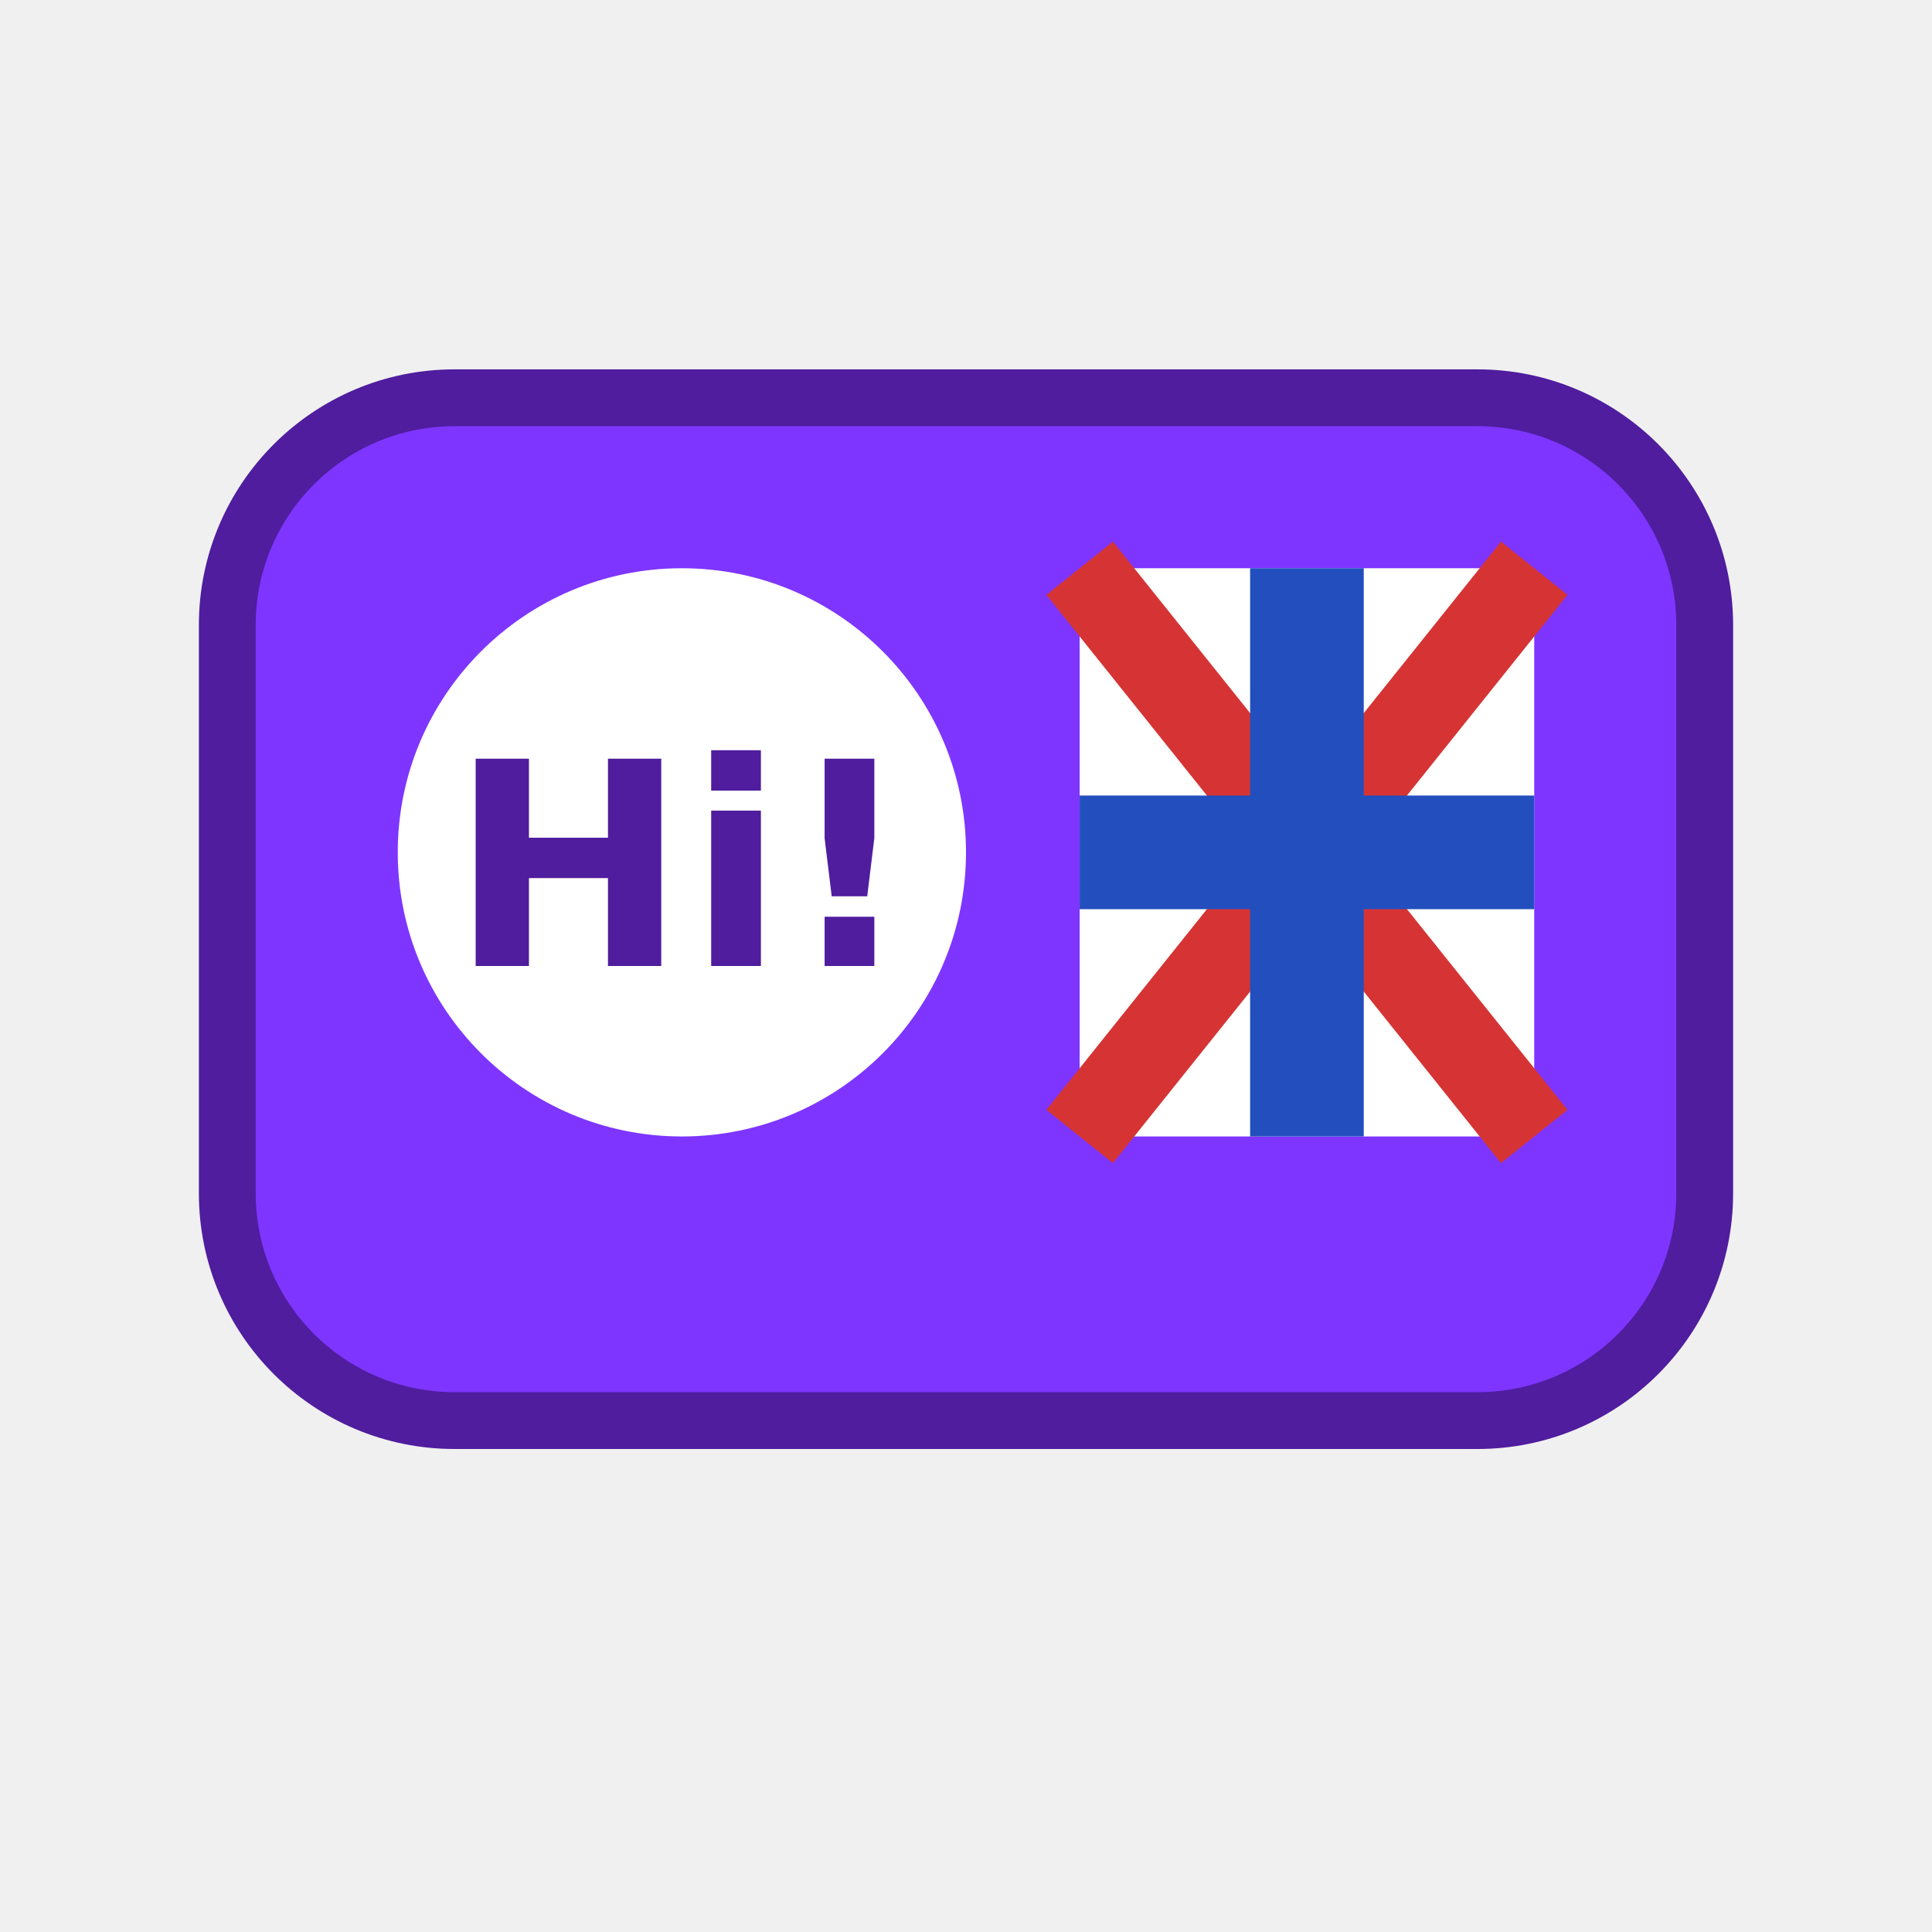
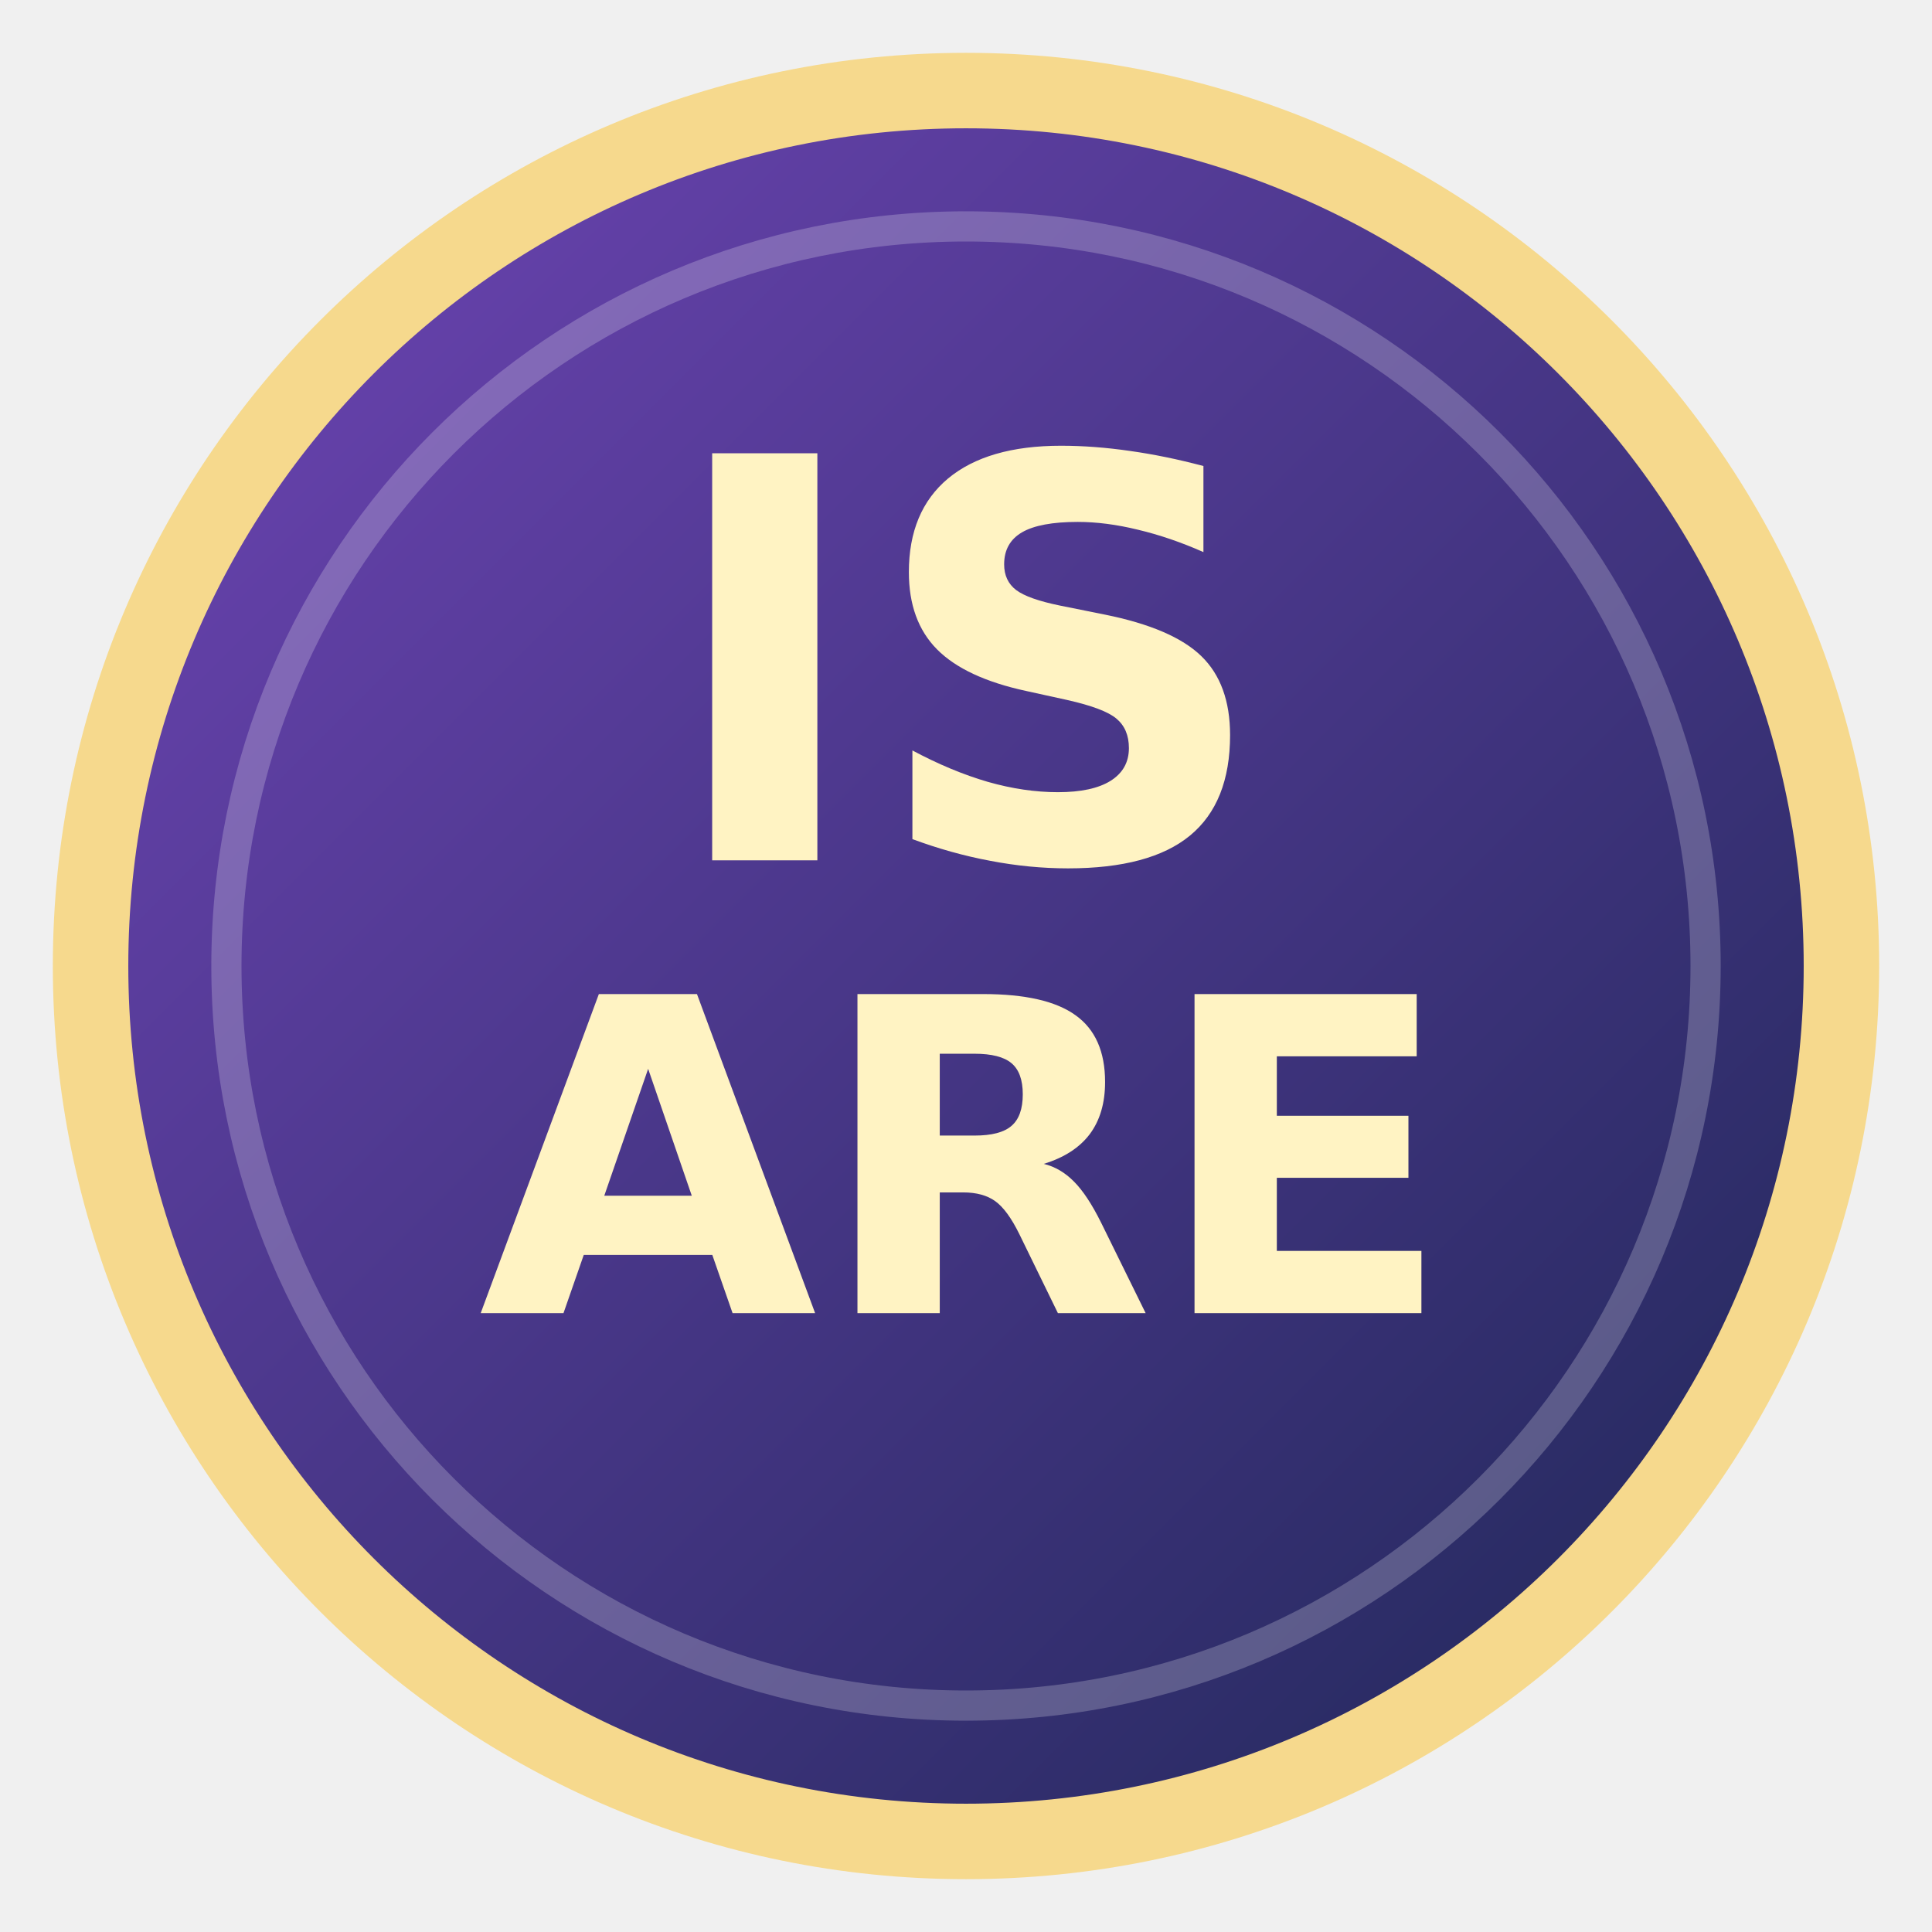
- <svg xmlns="http://www.w3.org/2000/svg" width="128" height="128" viewBox="0 0 68 68">
-   <rect x="8" y="14" width="52" height="36" rx="8" fill="#7e35ff" stroke="#4f1d9e" stroke-width="2" />
-   <circle cx="24" cy="30" r="10" fill="#fff" />
-   <text x="24" y="34" text-anchor="middle" font-family="DejaVu Sans, Arial" font-size="10" font-weight="700" fill="#4f1d9e">Hi!</text>
-   <path d="M38 20h16v20H38z" fill="#fff" />
-   <path d="M38 20l16 20M54 20L38 40" stroke="#d63434" stroke-width="3" />
-   <path d="M46 20v20M38 30h16" stroke="#234fbe" stroke-width="4" />
+ <svg xmlns="http://www.w3.org/2000/svg" width="128" height="128" viewBox="0 0 128 128">
+   <defs>
+     <linearGradient id="iconBG" x1="0" y1="0" x2="1" y2="1">
+       <stop stop-color="#7045b7" />
+       <stop offset="1" stop-color="#1d2755" />
+     </linearGradient>
+   </defs>
+   <circle cx="64" cy="64" r="58" fill="url(#iconBG)" stroke="#f6d98d" stroke-width="5" />
+   <circle cx="64" cy="64" r="49" fill="none" stroke="#ffffff" stroke-width="2" opacity=".22" />
+   <text x="64" y="57" font-family="DejaVu Sans,Arial,sans-serif" font-weight="900" font-size="37" fill="#fff3c3" text-anchor="middle">IS</text>
+   <text x="64" y="87" font-family="DejaVu Sans,Arial,sans-serif" font-weight="900" font-size="29" fill="#fff3c3" text-anchor="middle">ARE</text>
</svg>
